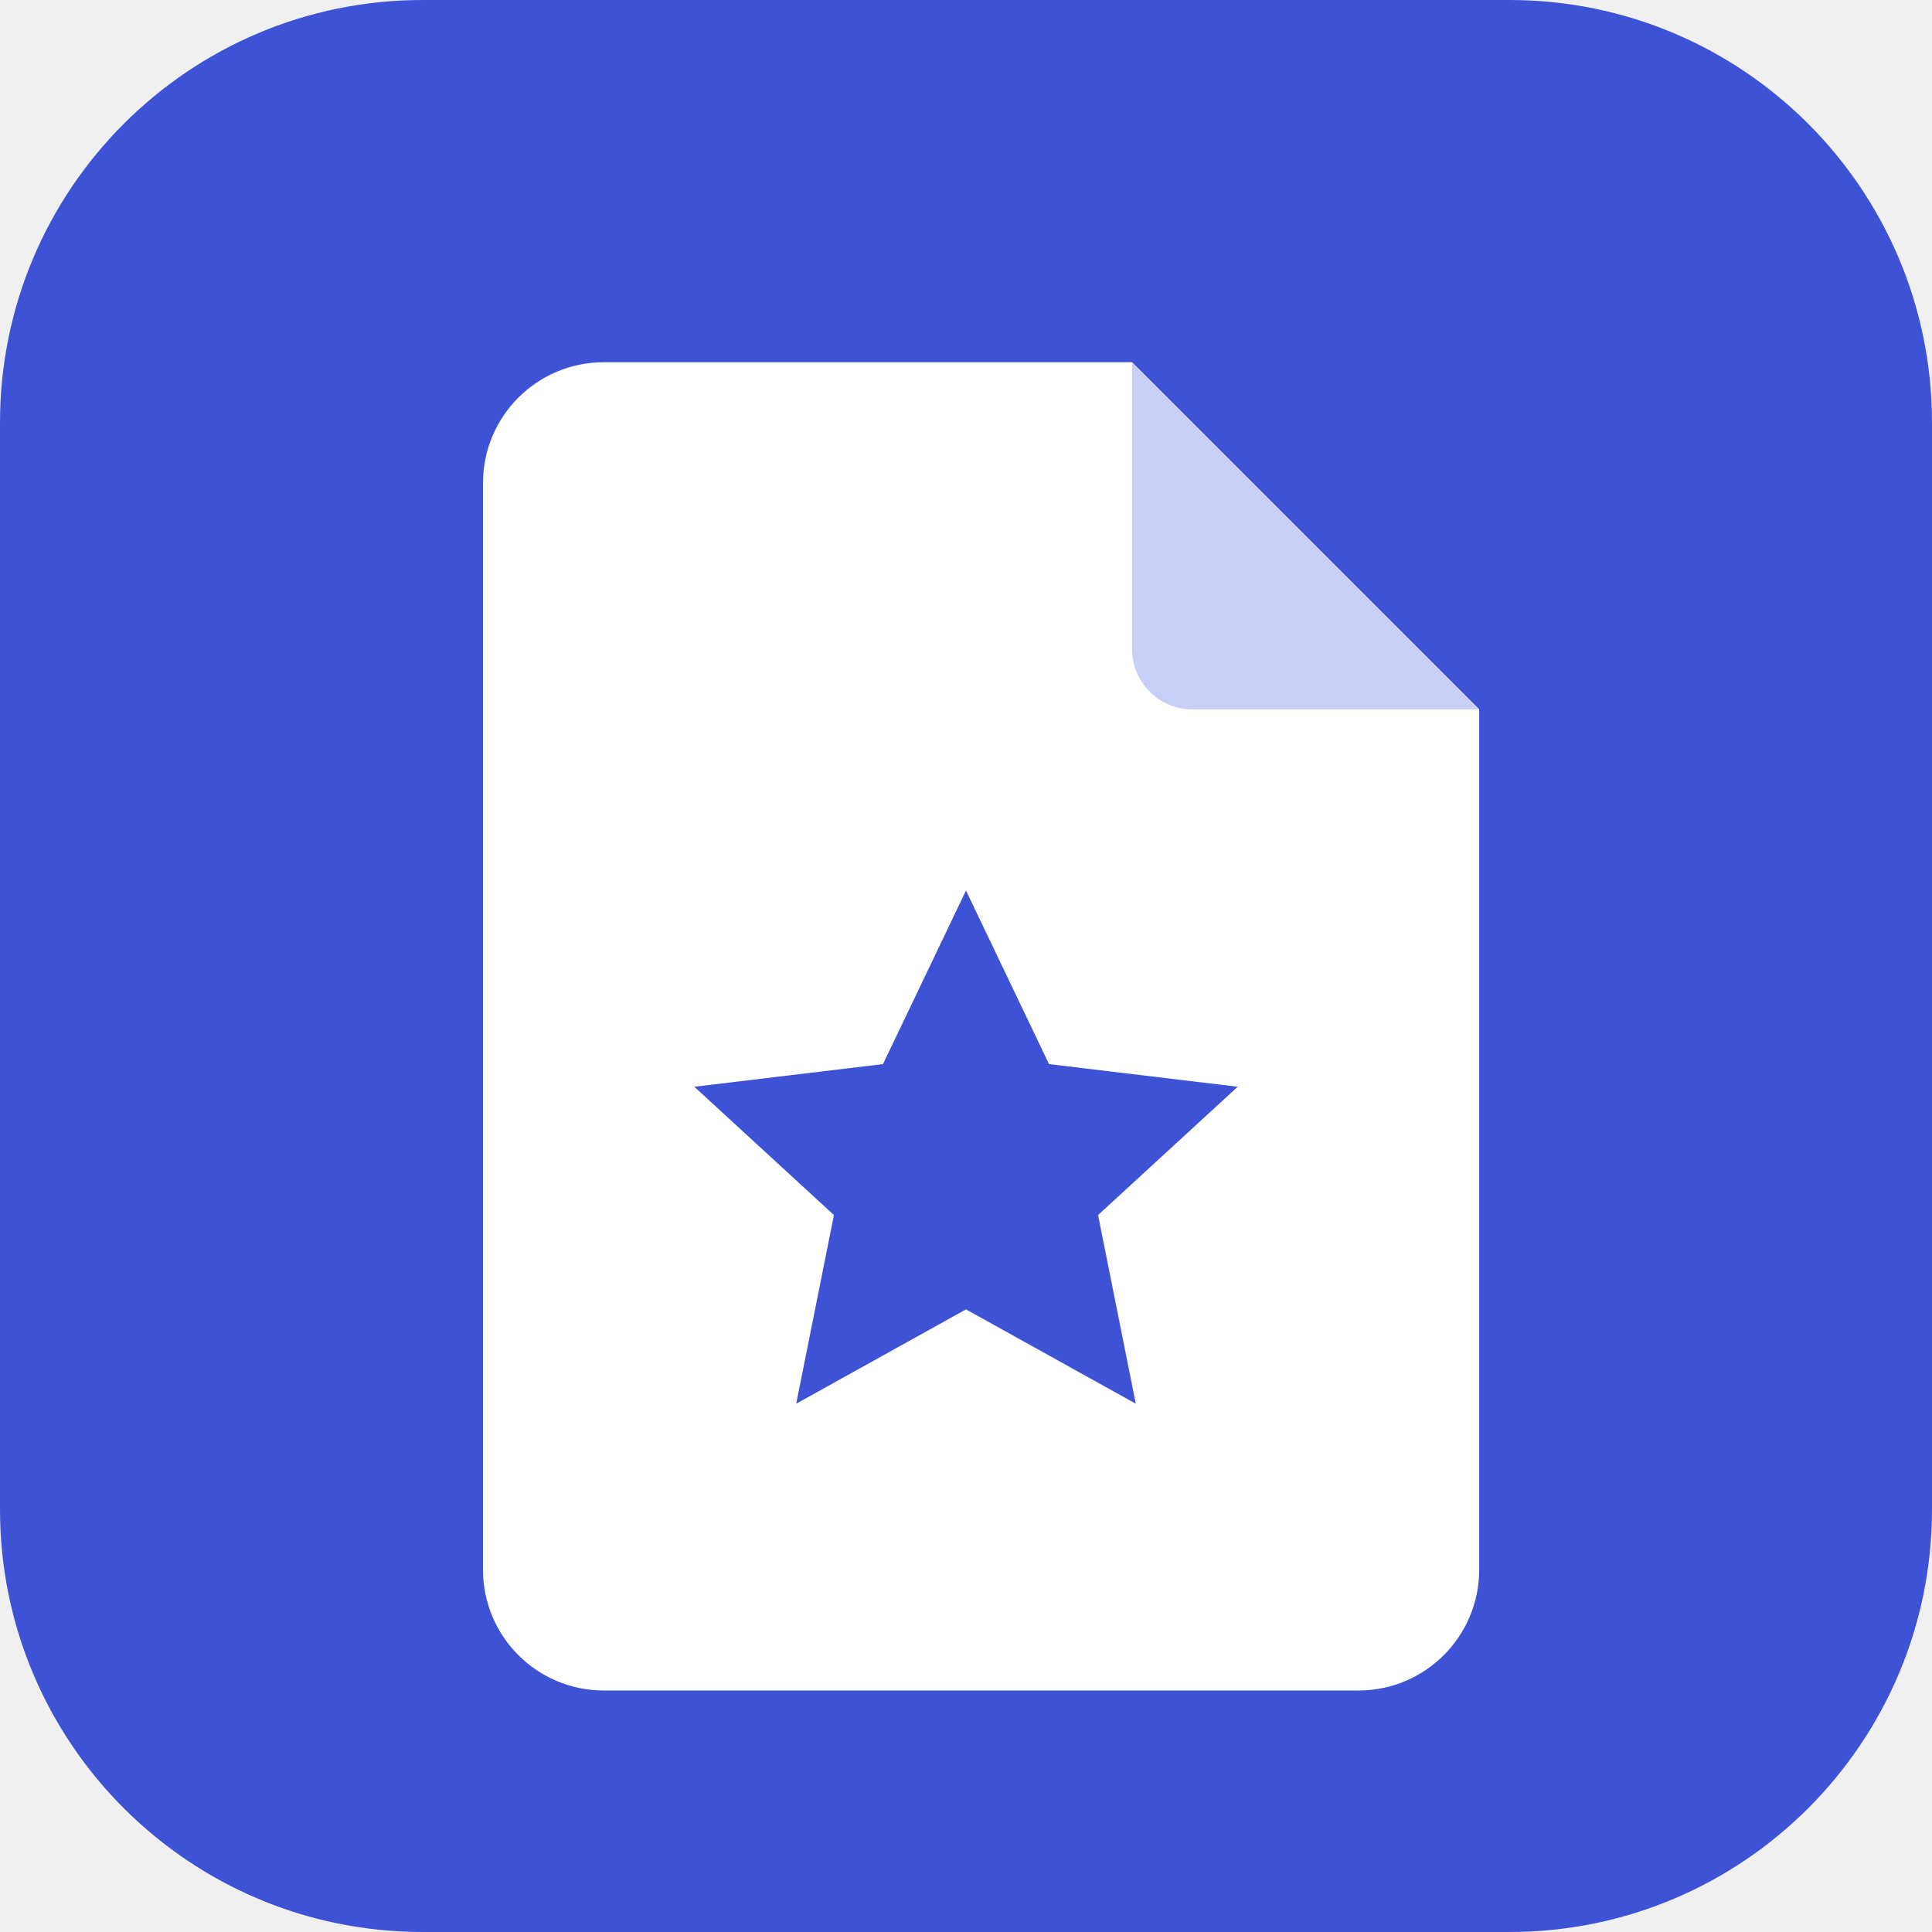
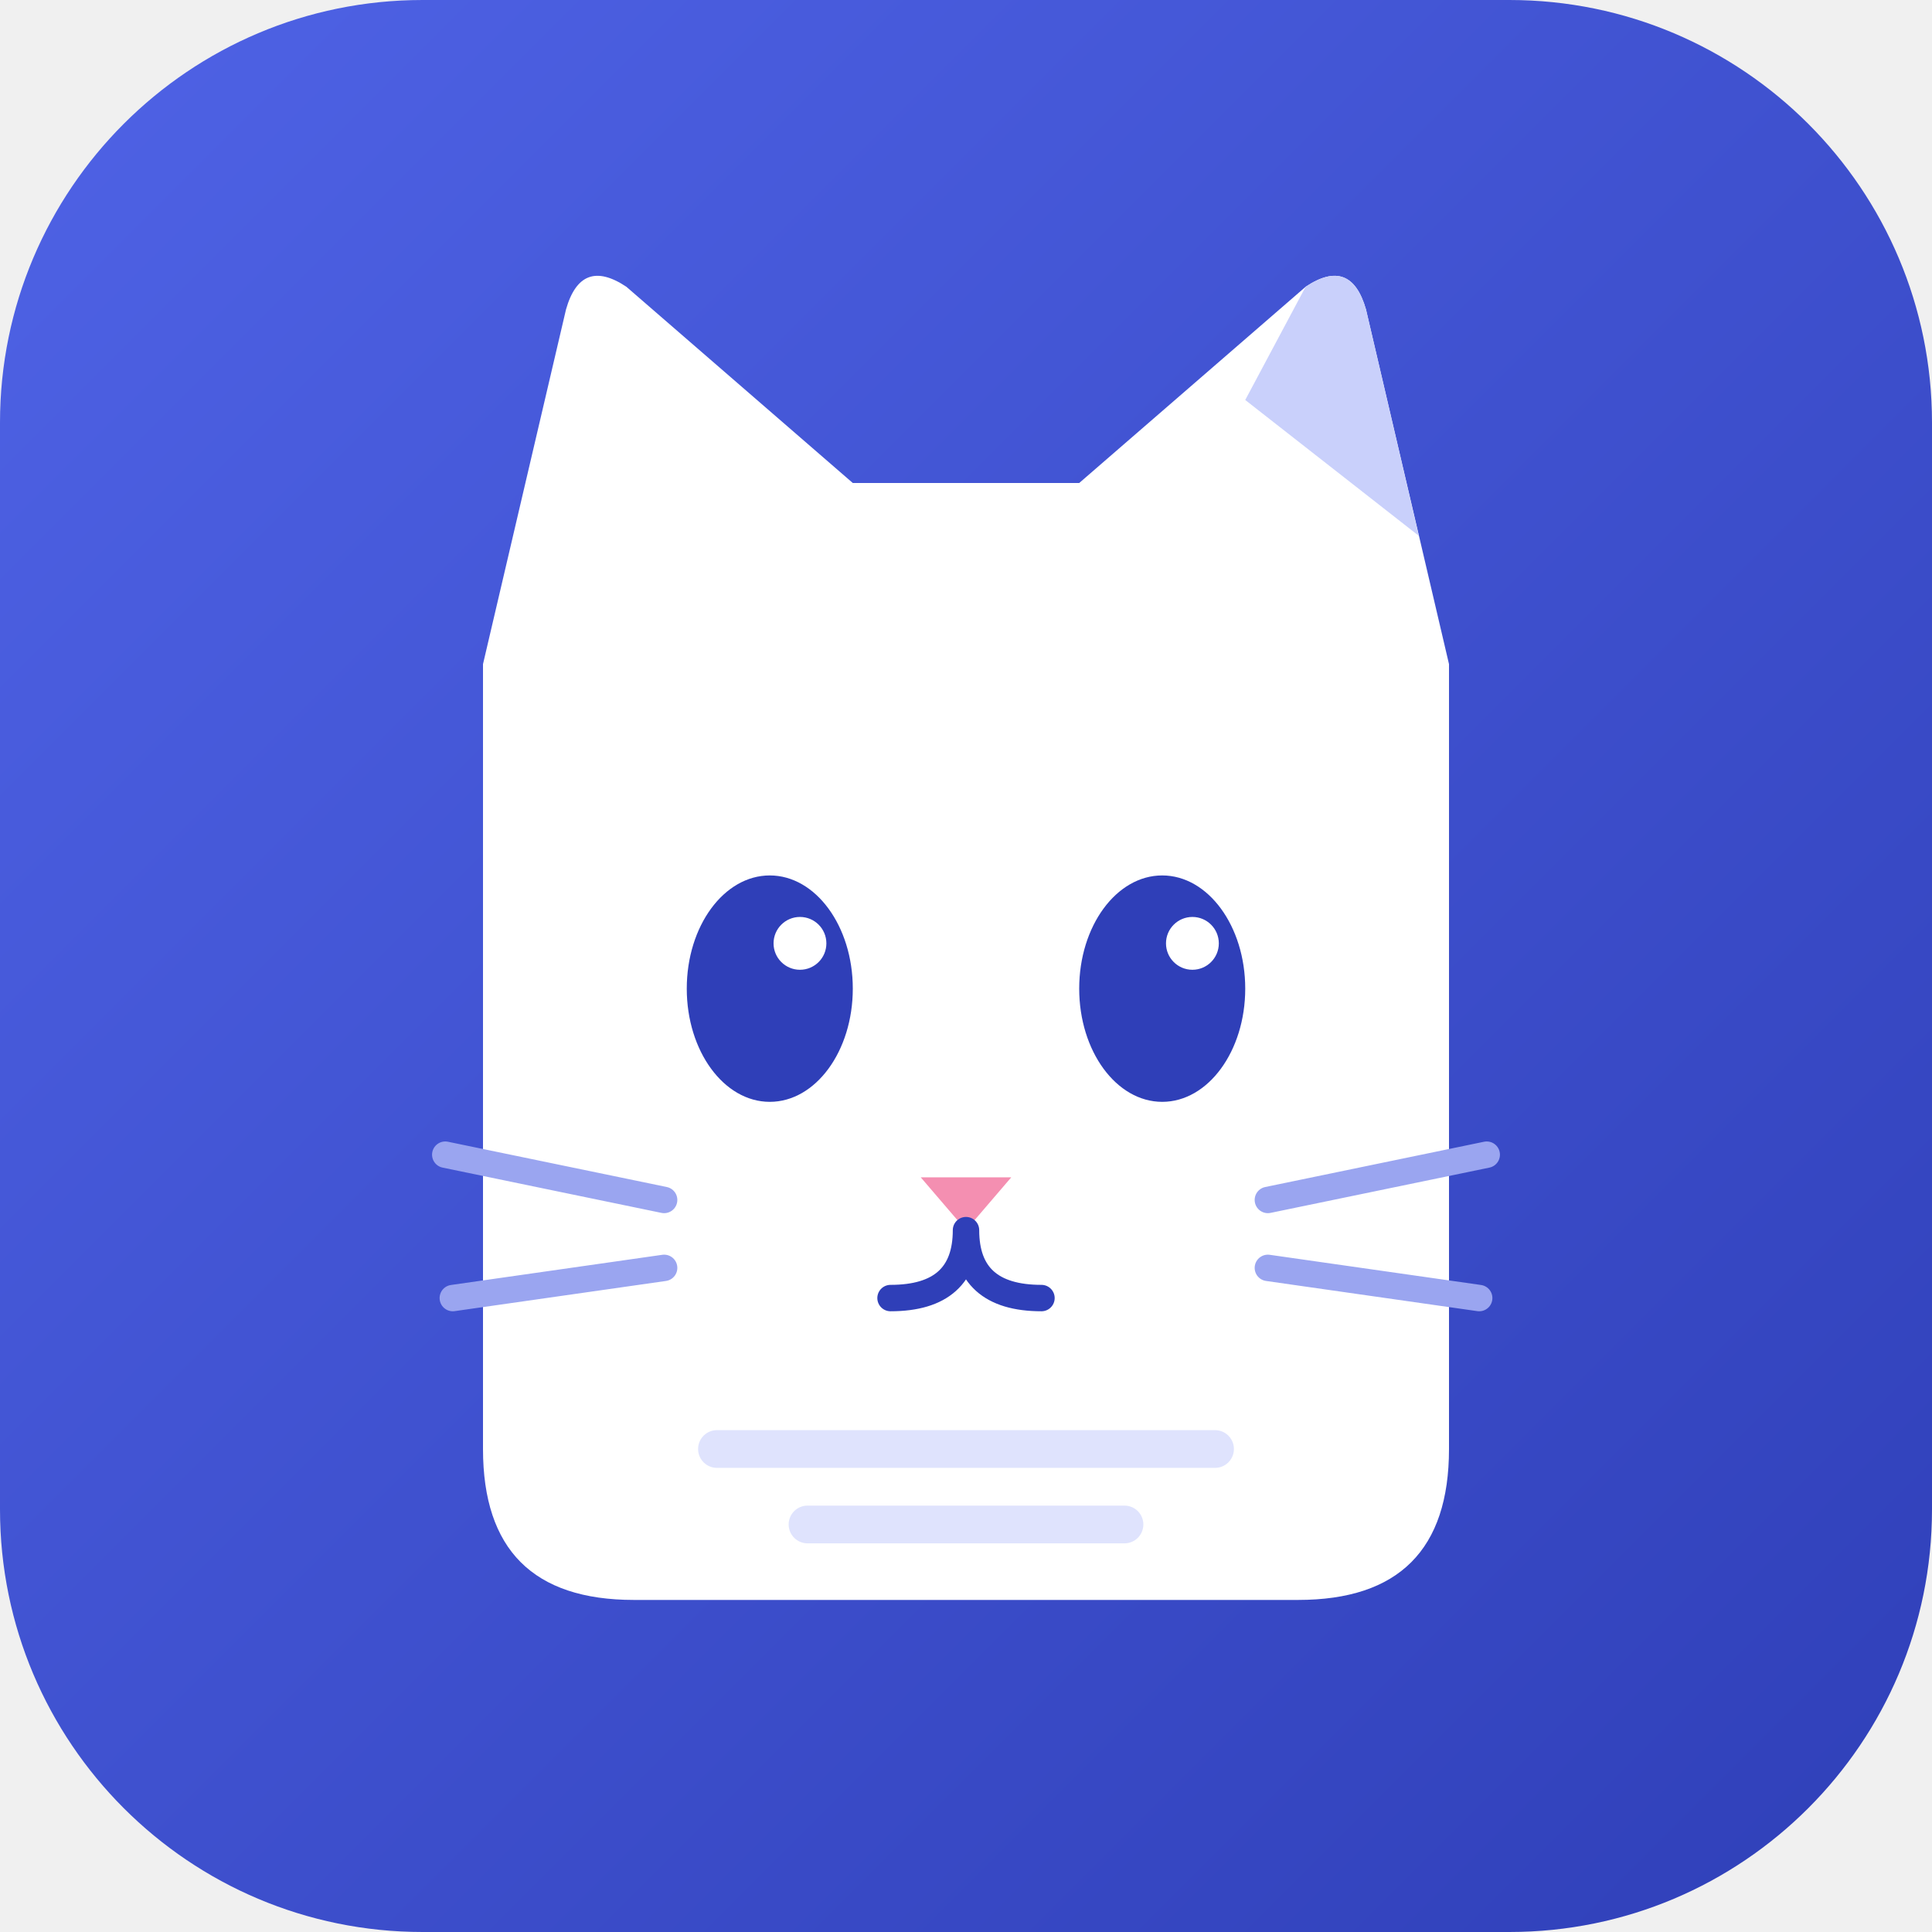
<svg xmlns="http://www.w3.org/2000/svg" viewBox="0 0 512 512">
-   <rect width="512" height="512" rx="112" fill="#3d52d5" />
-   <path d="M160 96h140l92 92v228a32 32 0 0 1-32 32H160a32 32 0 0 1-32-32V128a32 32 0 0 1 32-32z" fill="#fff" />
-   <path d="M300 96v76a16 16 0 0 0 16 16h76" fill="#c8cff7" />
-   <path d="M256 236l22 46 50 6-37 34 10 50-45-25-45 25 10-50-37-34 50-6z" fill="#3d52d5" />
+   <defs>
+     <linearGradient id="bg" x1="0" y1="0" x2="1" y2="1">
+       <stop offset="0" stop-color="#4f63e6" />
+       <stop offset="1" stop-color="#2f3fb8" />
+     </linearGradient>
+   </defs>
+   <rect width="512" height="512" rx="112" fill="url(#bg)" />
+   <path d="M128 176 L150 82 Q154 68 166 76 L226 128 L286 128 L346 76 Q358 68 362 82 L384 176            L384 384 Q384 424 344 424 L168 424 Q128 424 128 384 Z" fill="#fff" />
+   <path d="M346 76 Q358 68 362 82 L376 142 L330 106 Z" fill="#c9d0fb" />
+   <ellipse cx="204" cy="262" rx="22" ry="30" fill="#2f3fb8" />
+   <ellipse cx="308" cy="262" rx="22" ry="30" fill="#2f3fb8" />
+   <circle cx="212" cy="250" r="7" fill="#fff" />
+   <circle cx="316" cy="250" r="7" fill="#fff" />
+   <path d="M244 312 L268 312 L256 326 Z" fill="#f48fb1" />
+   <path d="M256 326 Q256 344 236 344 M256 326 Q256 344 276 344" fill="none" stroke="#2f3fb8" stroke-width="7" stroke-linecap="round" />
+   <g stroke="#9aa5f0" stroke-width="7" stroke-linecap="round">
+     <path d="M176 318 L118 306" />
+     <path d="M176 336 L120 344" />
+     <path d="M336 318 L394 306" />
+     <path d="M336 336 L392 344" />
+   </g>
+   <g stroke="#dfe3fd" stroke-width="10" stroke-linecap="round">
+     <path d="M190 384 L322 384" />
+     <path d="M214 404 L298 404" />
+   </g>
</svg>
